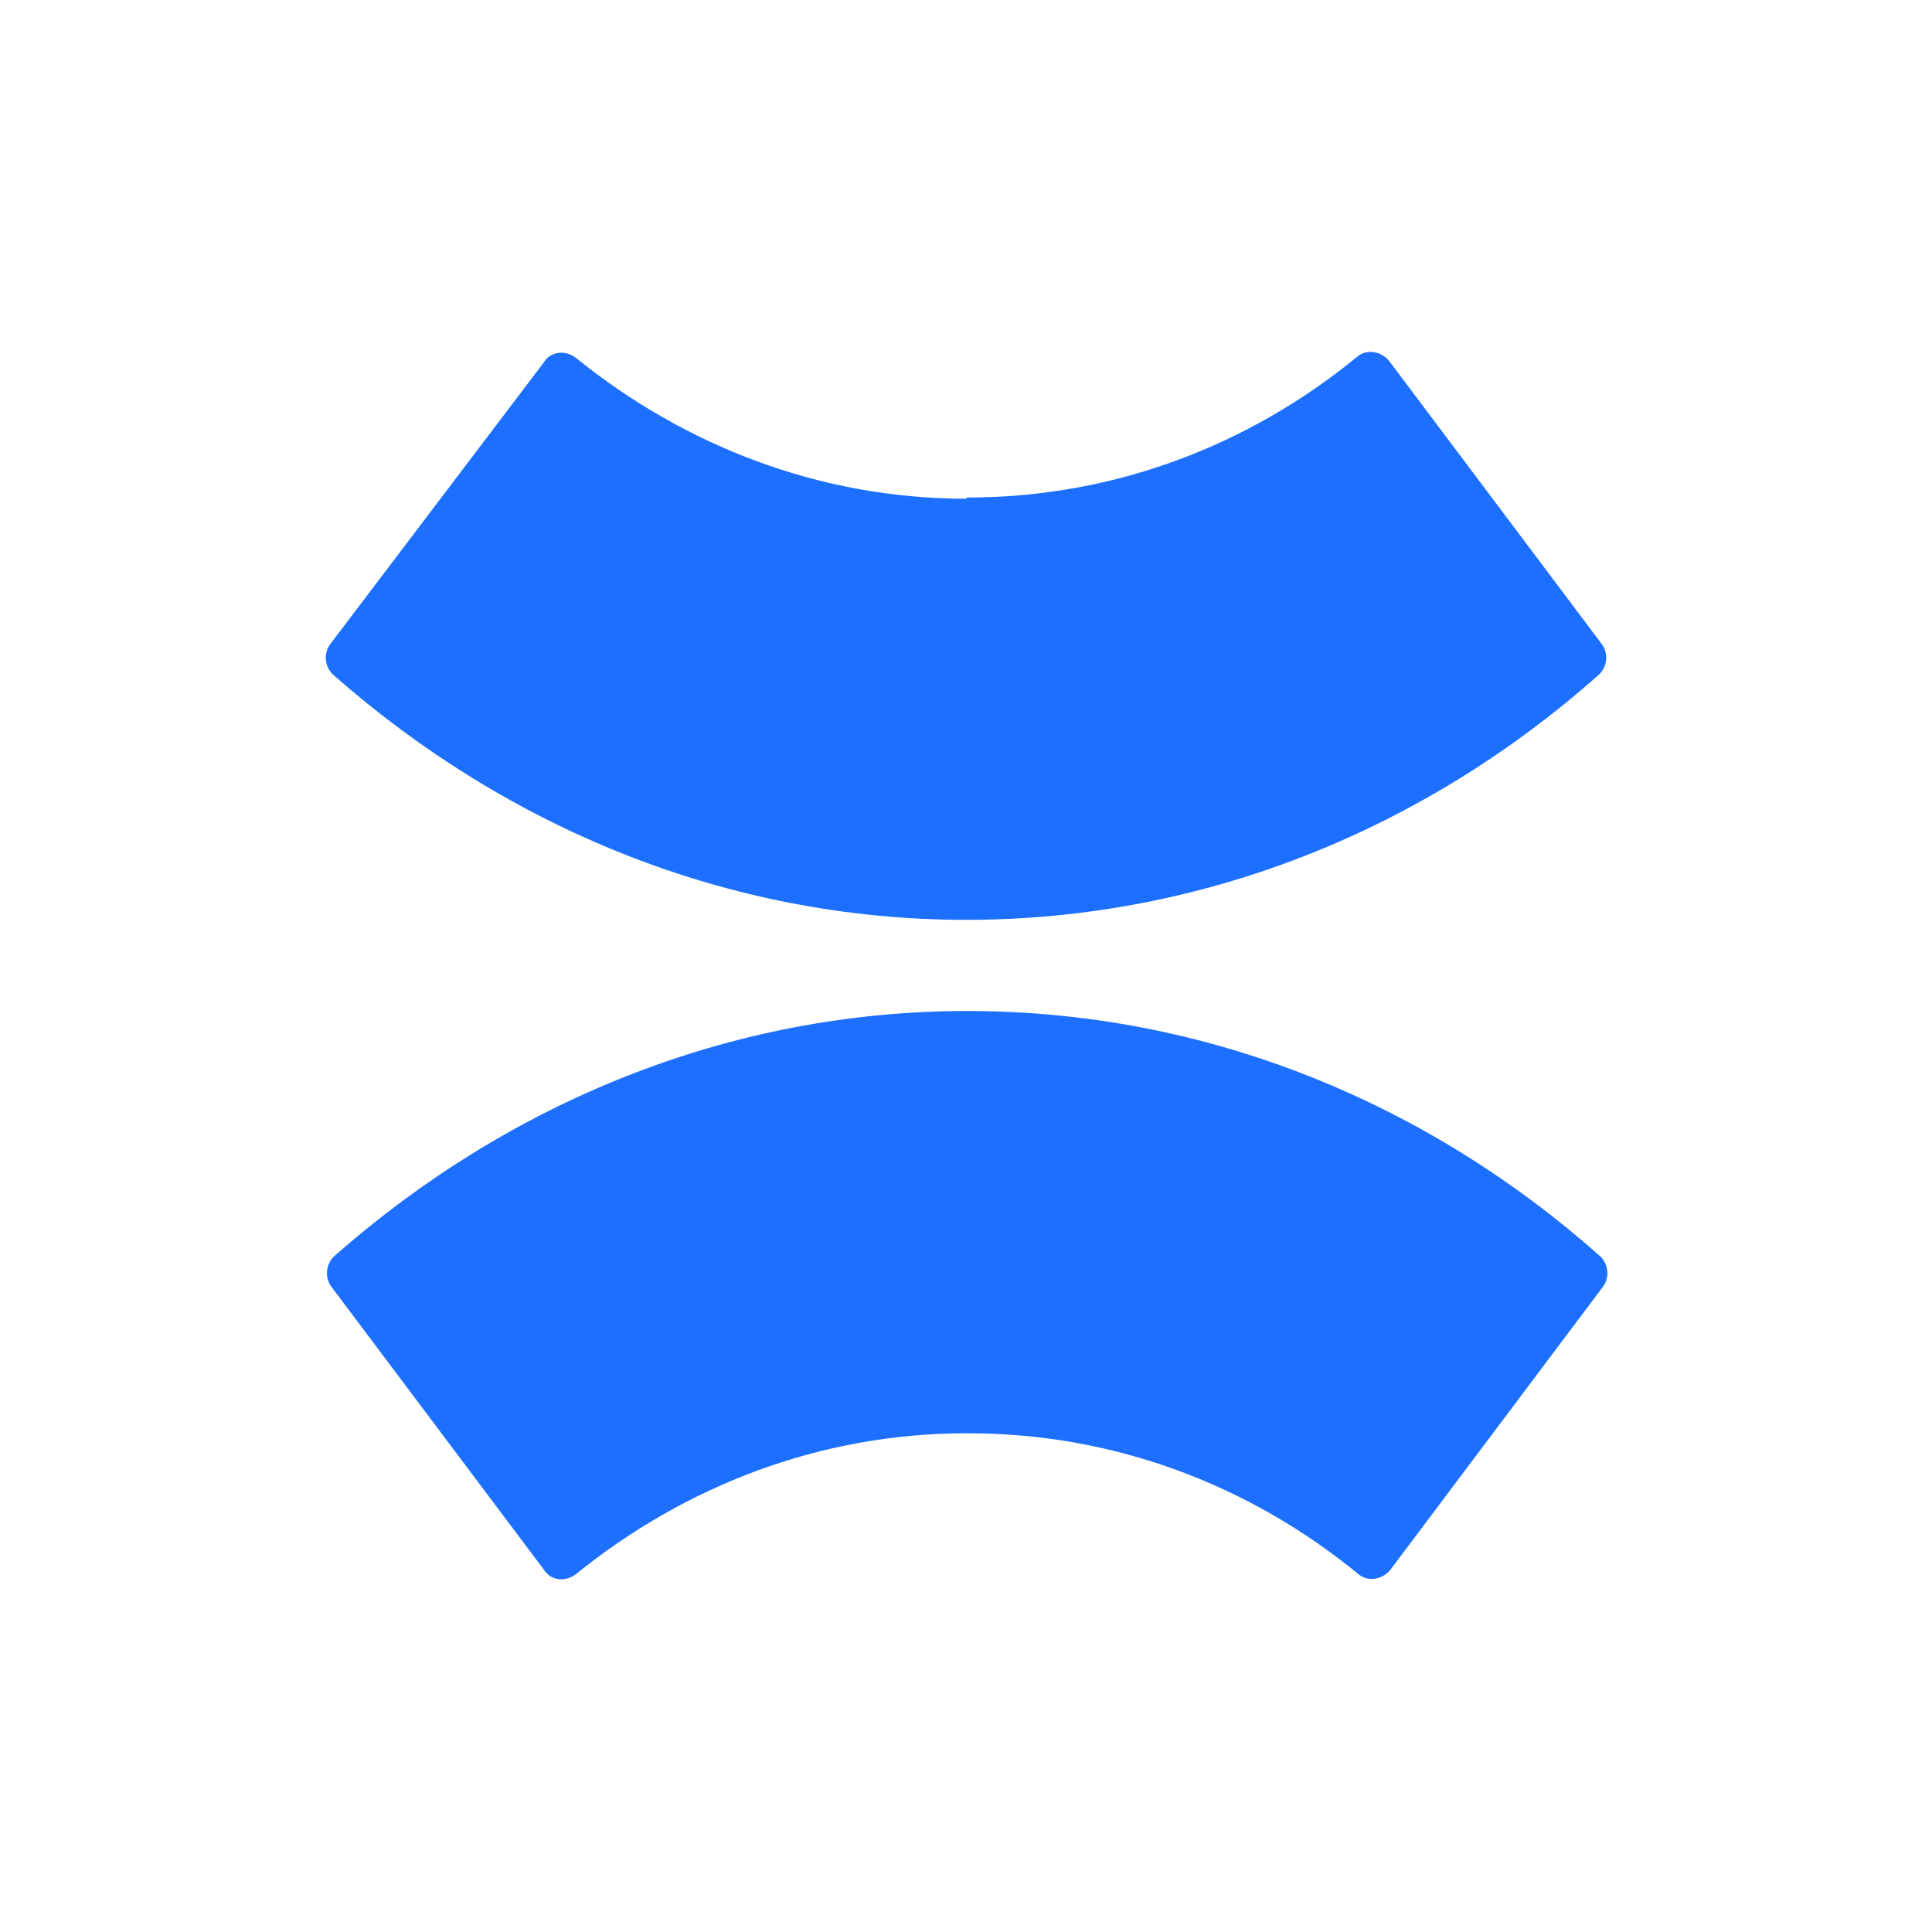
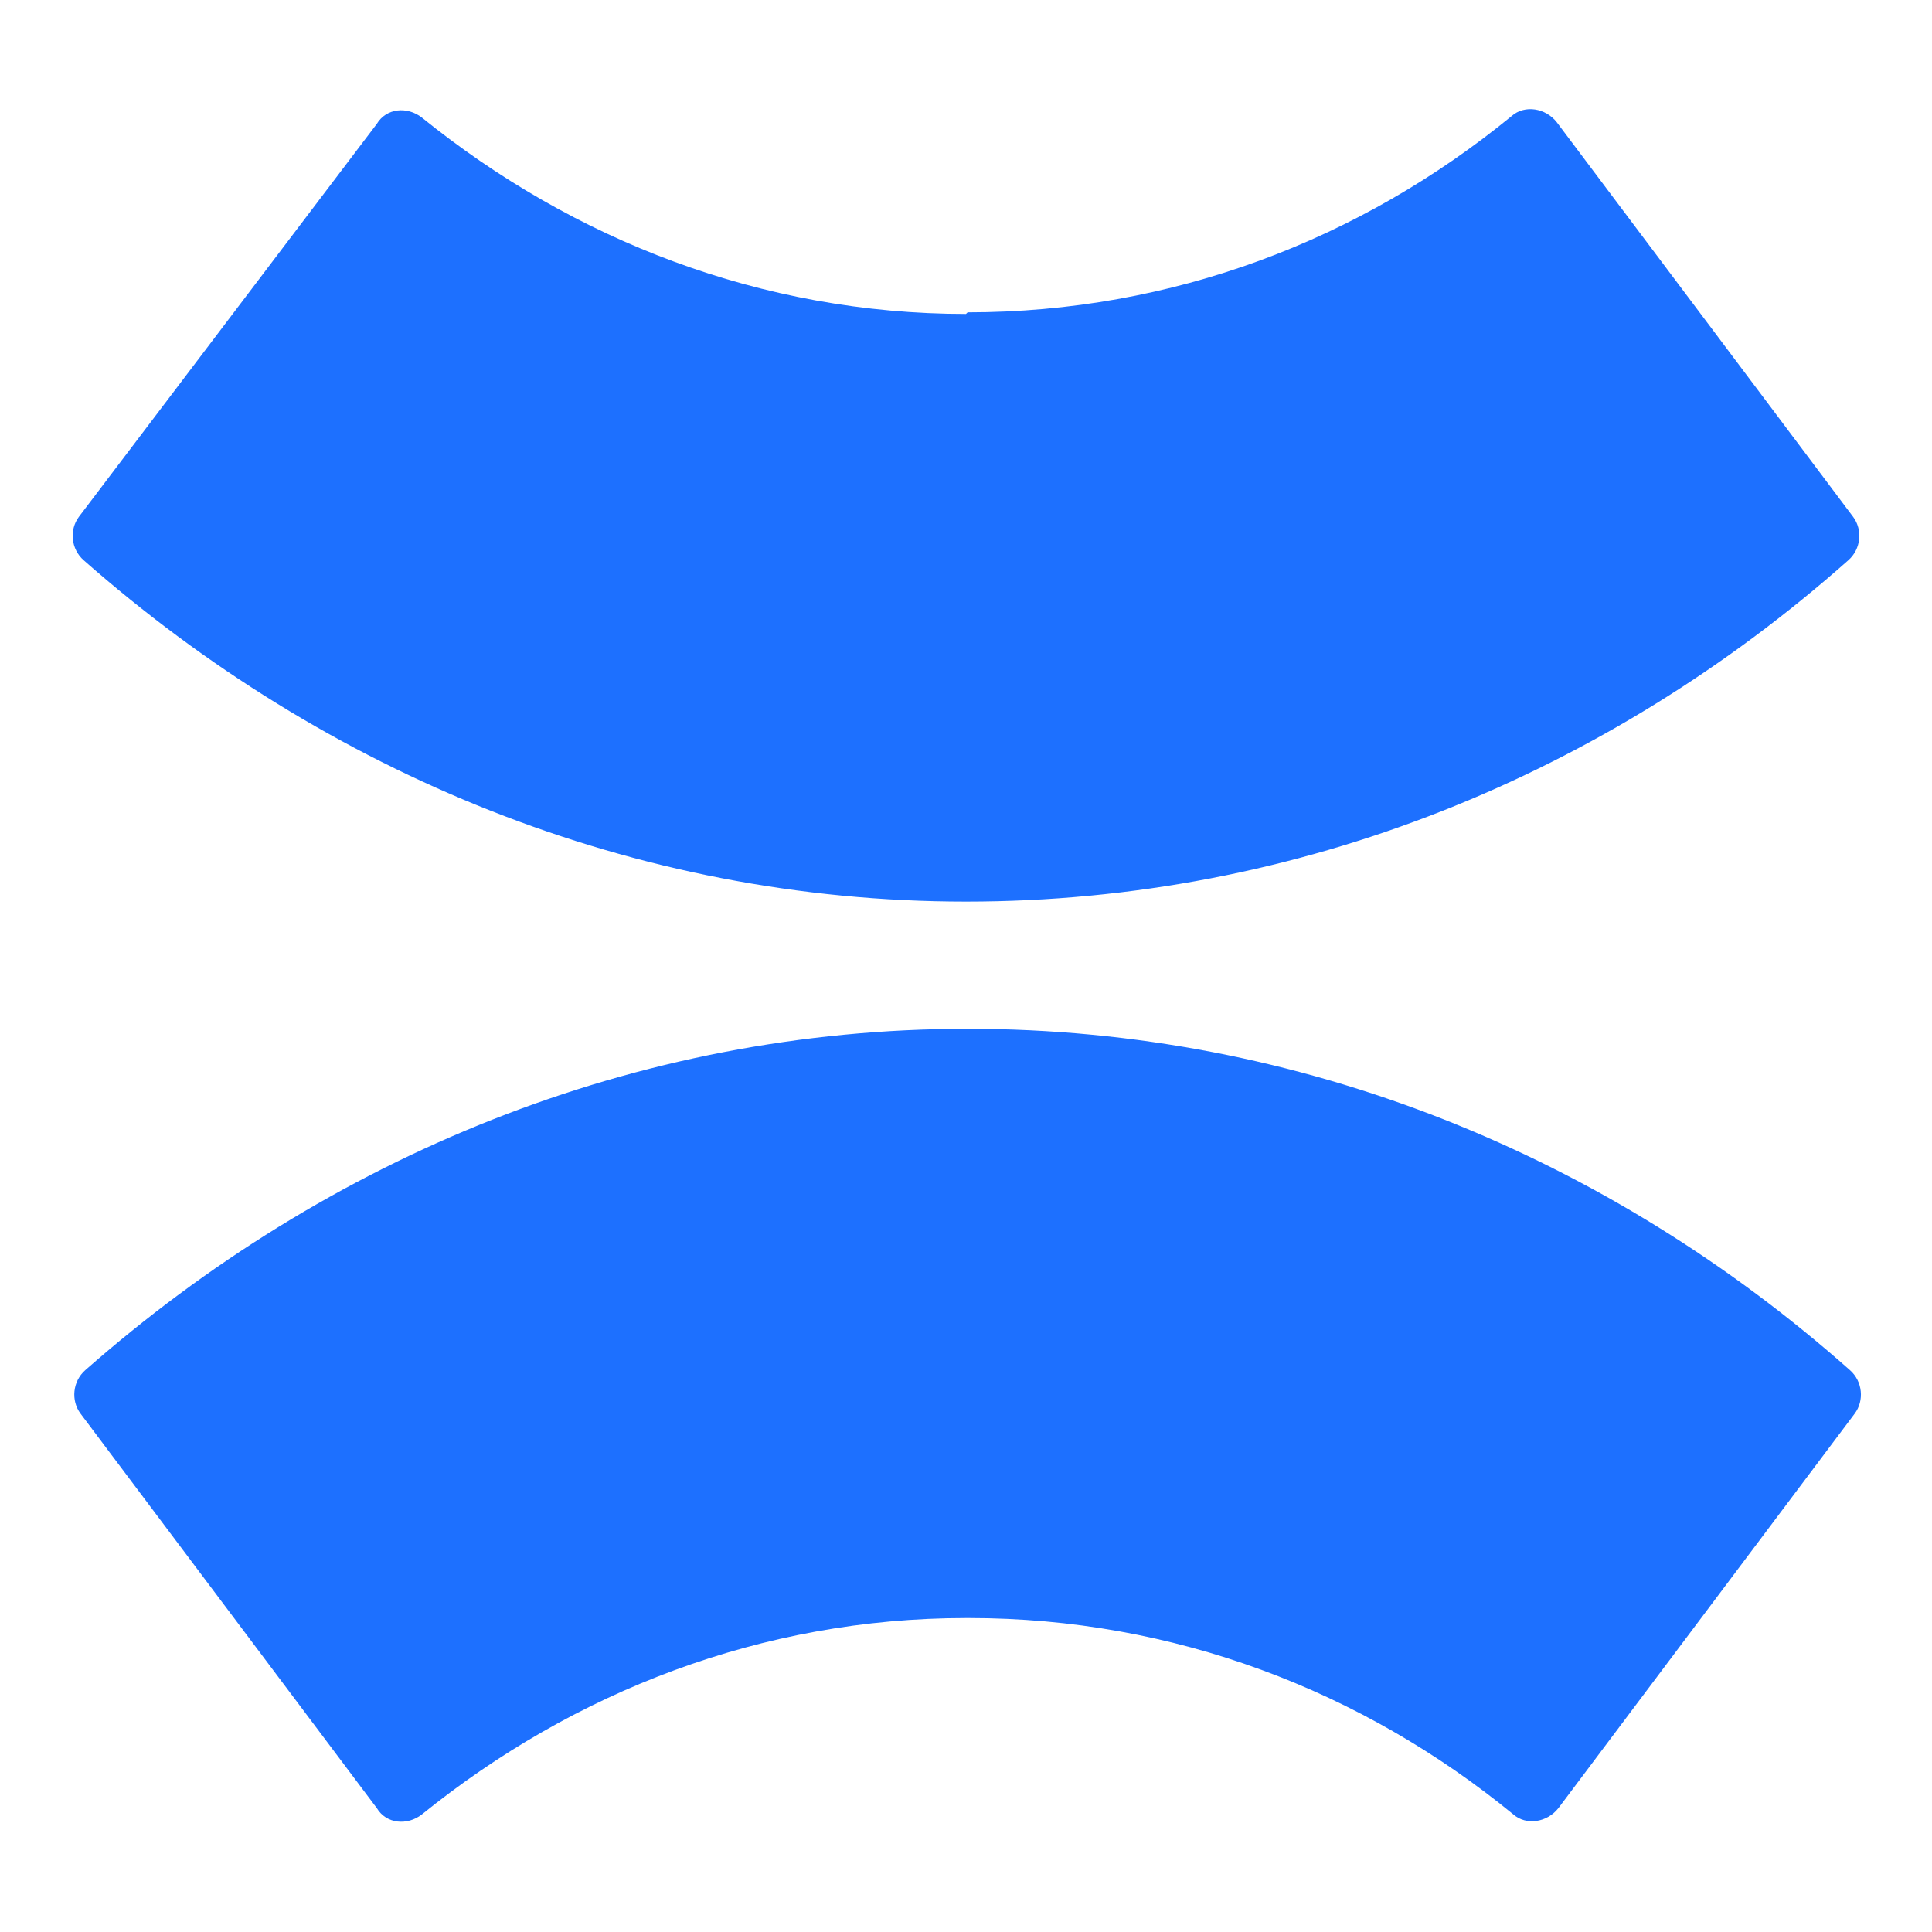
- <svg xmlns="http://www.w3.org/2000/svg" width="120" height="120" viewBox="0 0 120 120" fill="currentColor">
-   <path d="M60.001 30.975C50.899 30.975 42.514 27.678 35.778 22.232C35.133 21.73 34.201 21.802 33.771 22.518L20.513 40.005C20.083 40.578 20.154 41.438 20.728 41.94C31.478 51.4 45.166 57.133 60.001 57.133C74.836 57.133 88.524 51.472 99.274 41.94C99.848 41.438 99.919 40.578 99.489 40.005L86.303 22.447C85.801 21.802 84.869 21.658 84.296 22.16C77.559 27.678 69.174 30.903 60.073 30.903L60.001 30.975ZM60.001 89.025C50.899 89.025 42.514 92.322 35.778 97.768C35.133 98.27 34.201 98.198 33.771 97.482L20.584 79.923C20.154 79.35 20.226 78.49 20.799 77.988C31.549 68.528 45.238 62.795 60.073 62.795C74.908 62.795 88.596 68.457 99.346 77.988C99.919 78.49 99.991 79.35 99.561 79.923L86.374 97.482C85.873 98.127 84.941 98.27 84.368 97.768C77.631 92.25 69.246 89.025 60.144 89.025H60.001Z" fill="#1D70FF" />
+ <svg xmlns="http://www.w3.org/2000/svg" height="1em" style="flex:none;line-height:1" viewBox="0 0 24 24" width="1em">
+   <path d="M12 3.9c-2.54 0-4.88-.92-6.76-2.44-.18-.14-.44-.12-.56.08L.98 6.42c-.12.16-.1.4.06.54C4.04 9.6 7.86 11.2 12 11.2c4.14 0 7.96-1.58 10.96-4.24.16-.14.18-.38.06-.54l-3.68-4.9c-.14-.18-.4-.22-.56-.08-1.88 1.54-4.22 2.44-6.76 2.44L12 3.9zM12 20.1c-2.54 0-4.88.92-6.76 2.44-.18.14-.44.12-.56-.08L1 17.56c-.12-.16-.1-.4.06-.54 3-2.64 6.82-4.24 10.96-4.24 4.14 0 7.96 1.58 10.96 4.24.16.14.18.38.06.54l-3.68 4.9c-.14.18-.4.22-.56.08-1.88-1.54-4.22-2.44-6.76-2.44H12z" fill="#1D70FF" />
</svg>
